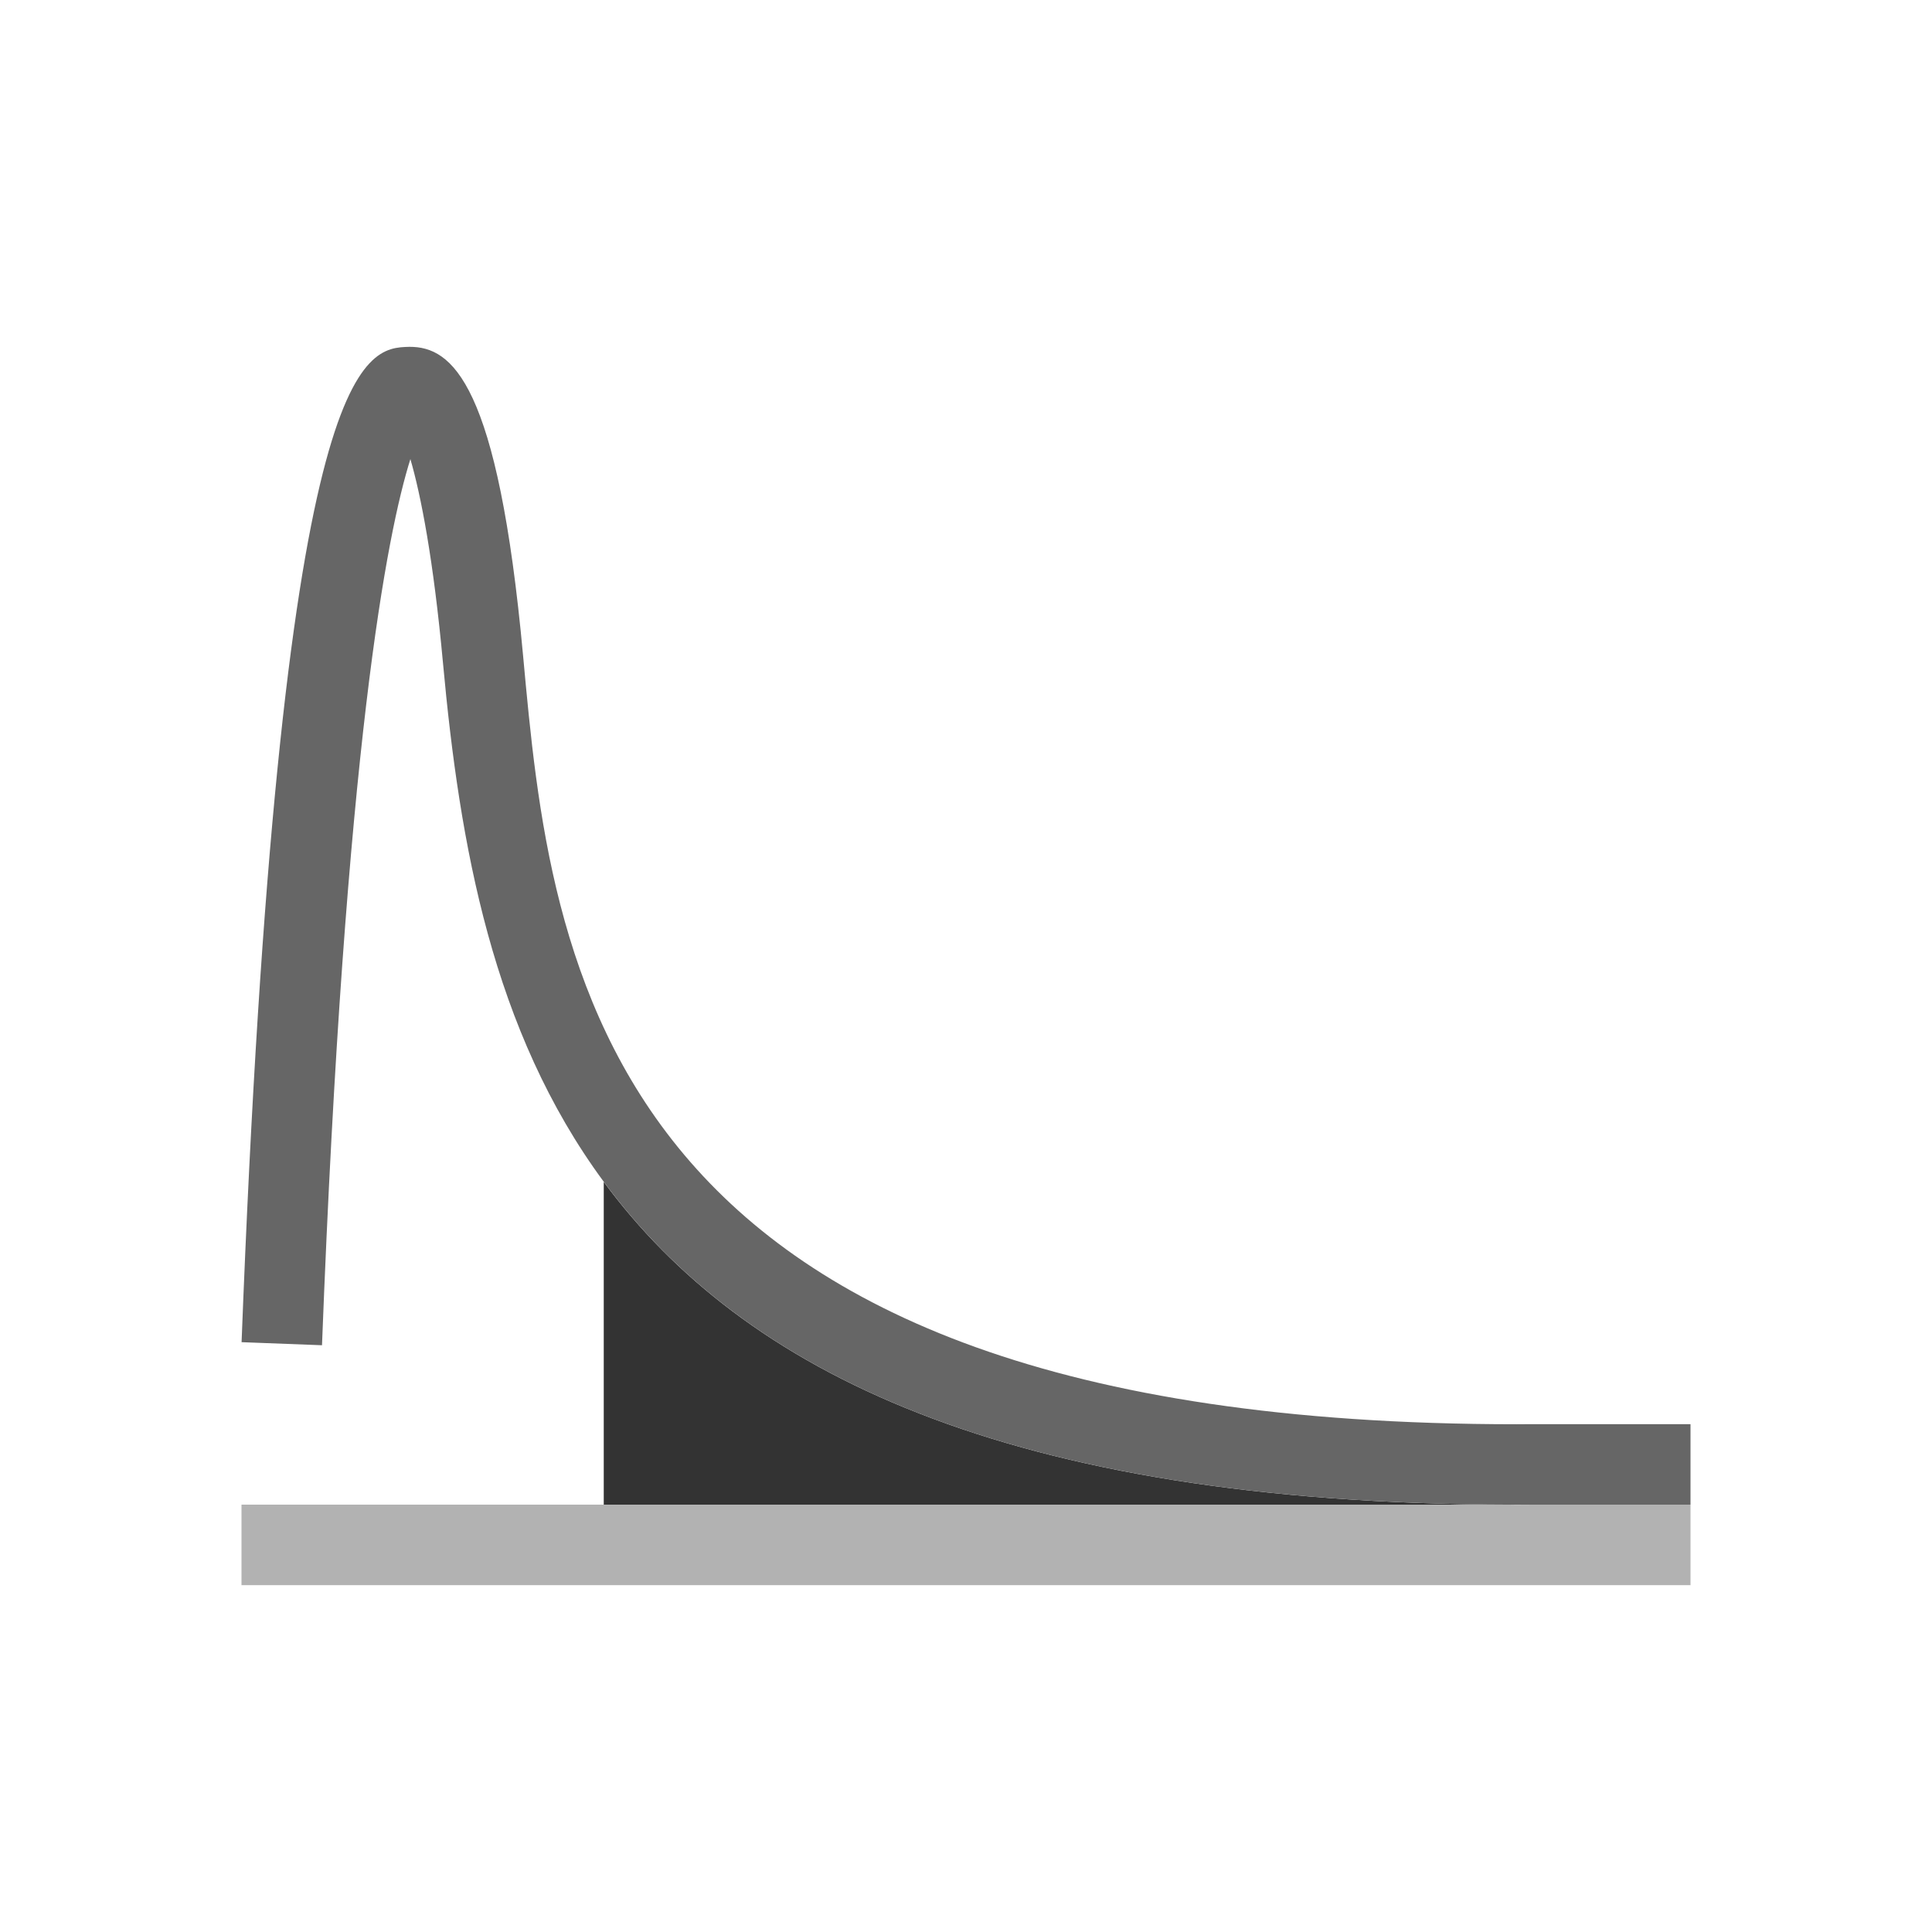
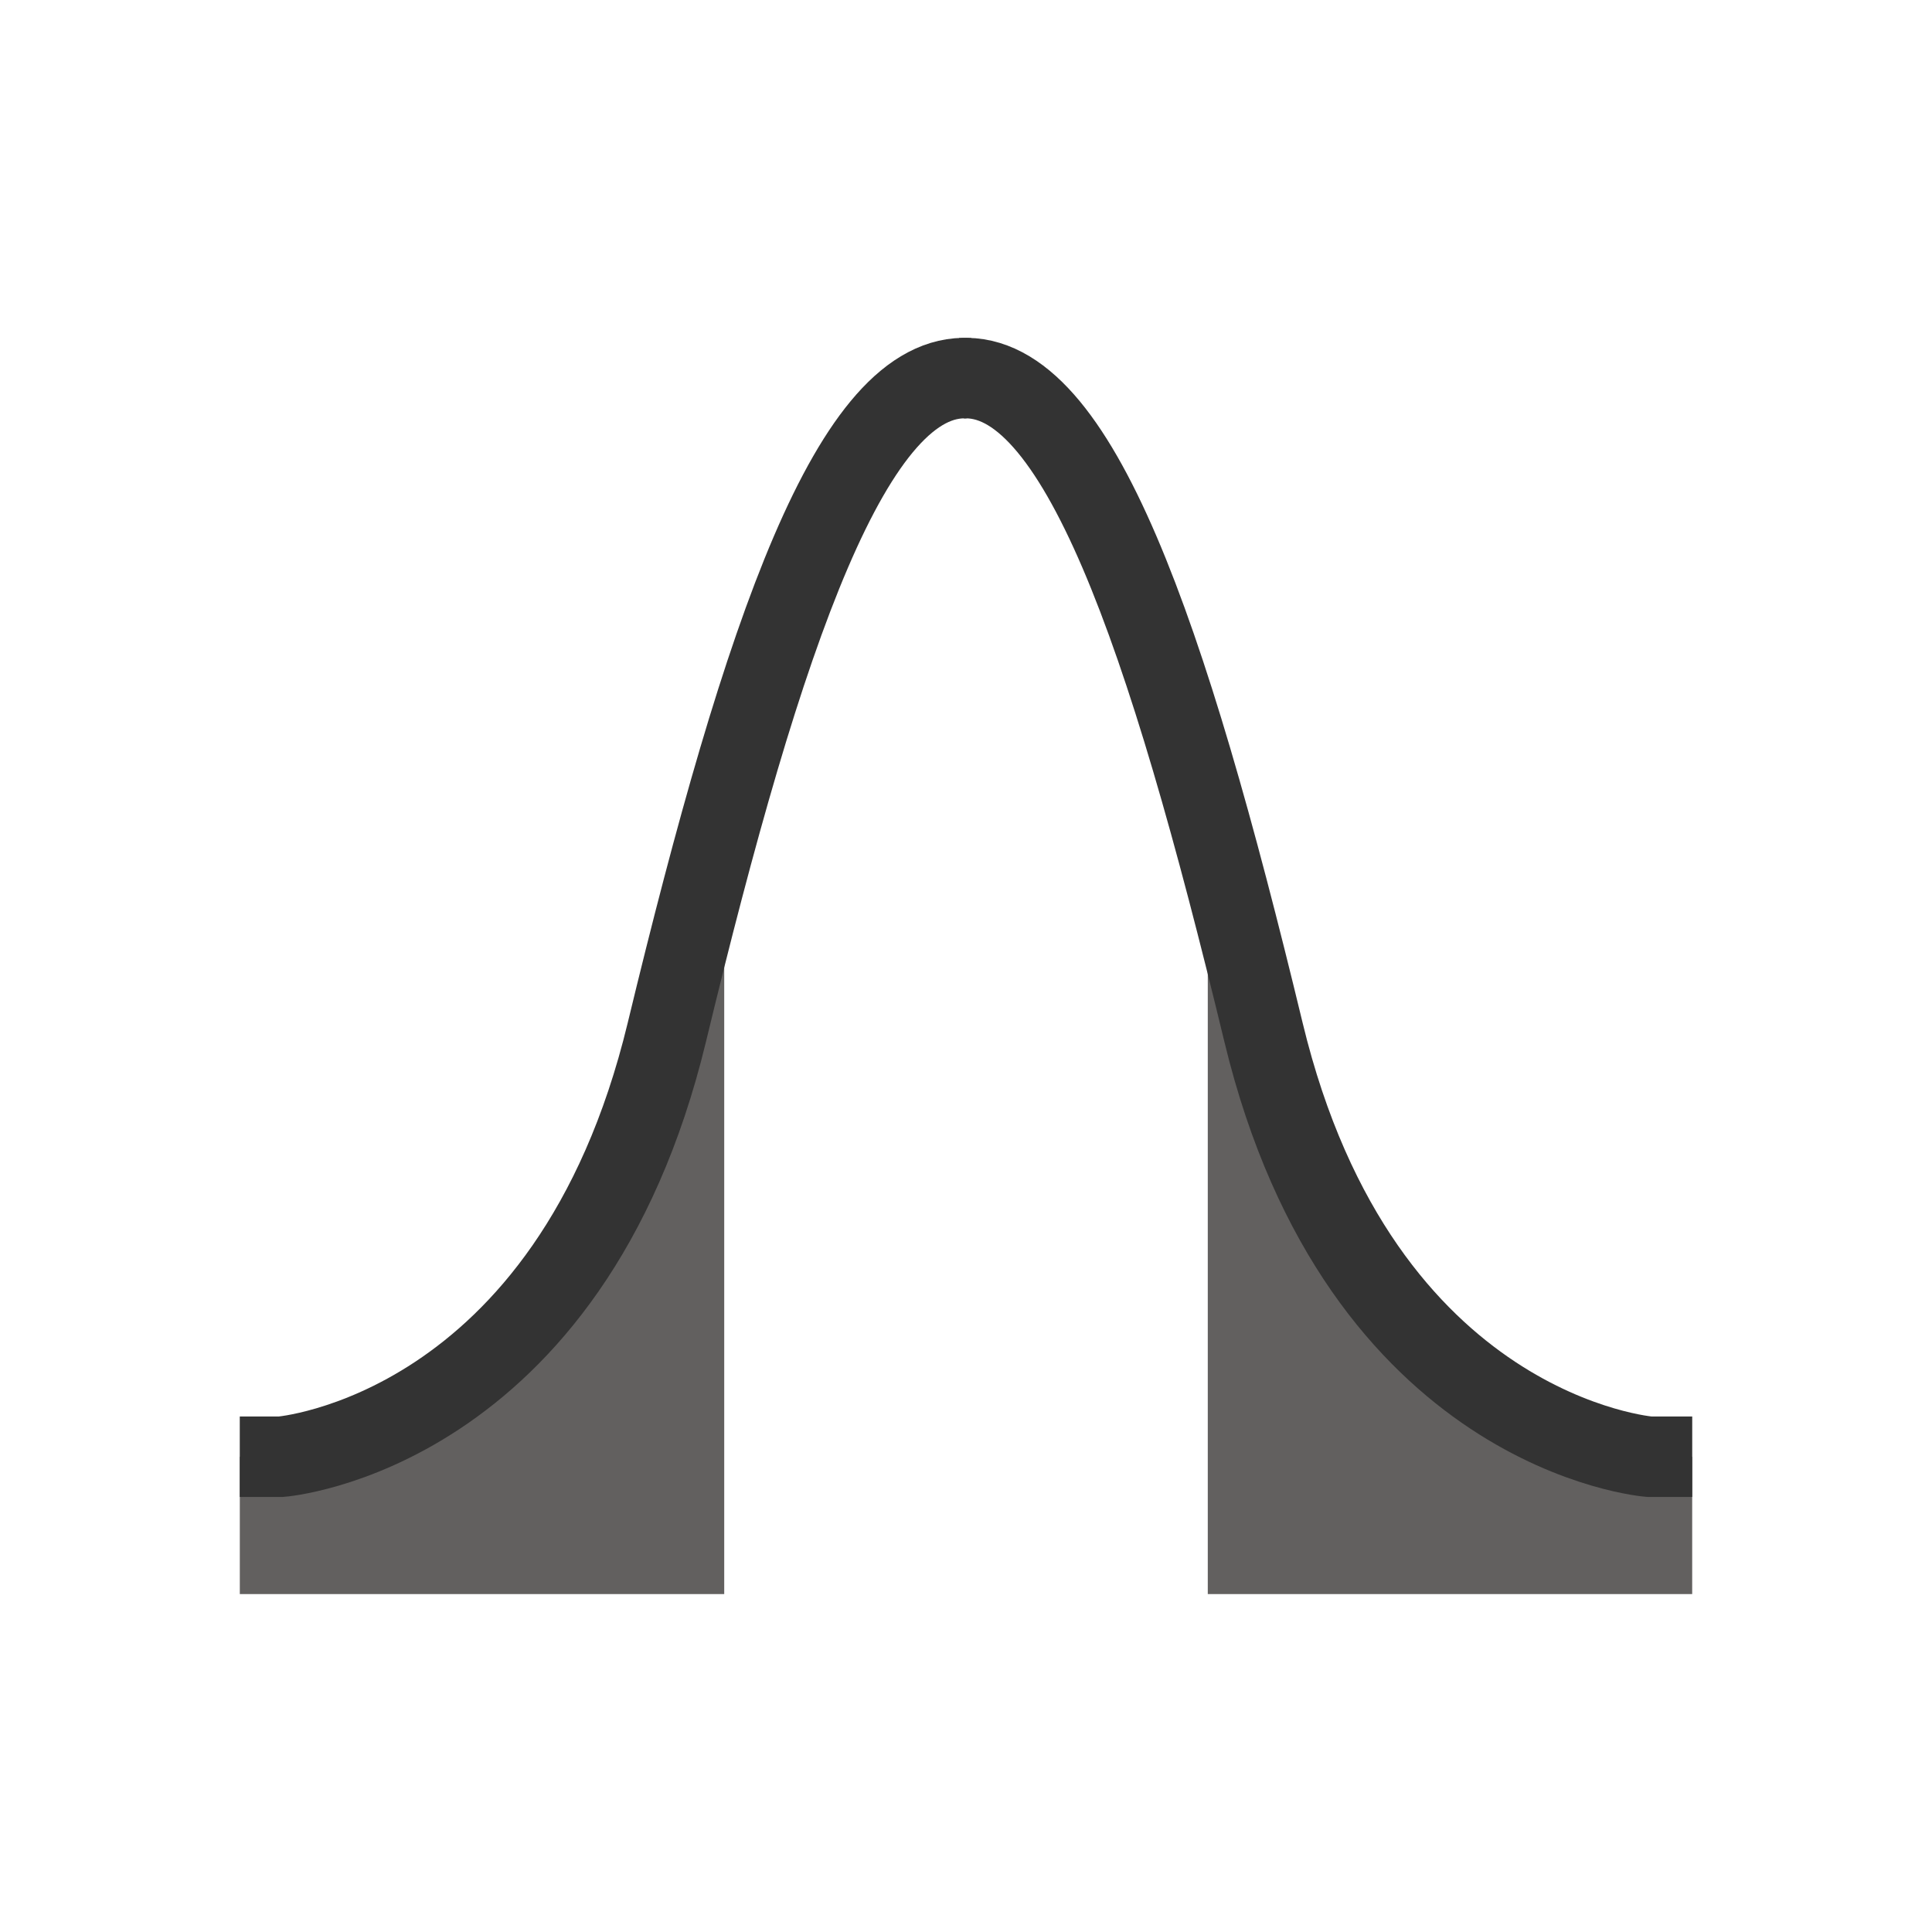
- <svg xmlns="http://www.w3.org/2000/svg" version="1.1" id="Layer_1" x="0px" y="0px" width="48px" height="48px" viewBox="0 0 48 48" enable-background="new 0 0 48 48" xml:space="preserve">
+ <svg xmlns="http://www.w3.org/2000/svg" version="1.1" id="Layer_1" x="0px" y="0px" viewBox="-102.5 -0.5 48 48" enable-background="new -102.5 -0.5 48 48" xml:space="preserve">
  <g>
-     <path fill="#333333" d="M15,29.363v8.02h22.532C24.947,37.359,18.45,34.039,15,29.363z" />
-     <path fill="#B2B2B2" d="M38,37.383c-0.113,0.002-0.227,0.002-0.338,0.002c-0.044,0-0.085-0.002-0.13-0.002H15H6v2h36v-2h-1H38z" />
-     <path fill="#666666" d="M37.996,35.383c-0.108,0.002-0.214,0.002-0.321,0.002c-22.925,0-23.98-11.482-24.679-19.094   c-0.624-6.797-1.766-7.678-2.824-7.674c-1.126,0.029-3.223,0.086-4.17,24.729l1.998,0.076c0.574-14.91,1.622-20.191,2.196-22.016   c0.261,0.898,0.573,2.492,0.81,5.068c0.413,4.502,1.223,9.132,3.996,12.889c3.45,4.676,9.947,7.996,22.532,8.02H38h3h1v-2H37.996z" />
+     <path fill="#62605F" d="M-60.458,35.692c0,0-8.584,1.394-12.035-13.681v17.094h12.035V35.692z" />
+     <path fill="#62605F" d="M-96.542,35.692c0,0,8.584,1.394,12.035-13.681v17.094h-12.035V35.692z" />
+     <g>
+       <path fill="none" stroke="#333333" stroke-width="2" stroke-miterlimit="10" d="M-78.427,8.897    c-2.873-0.17-5.096,6.265-7.506,16.252c-2.41,9.987-9.587,10.543-9.587,10.543h-1.023" />
+       <path fill="none" stroke="#333333" stroke-width="2" stroke-miterlimit="10" d="M-78.614,8.897    c2.873-0.17,5.096,6.265,7.506,16.252c2.41,9.987,9.587,10.543,9.587,10.543h1.064" />
+     </g>
  </g>
</svg>
